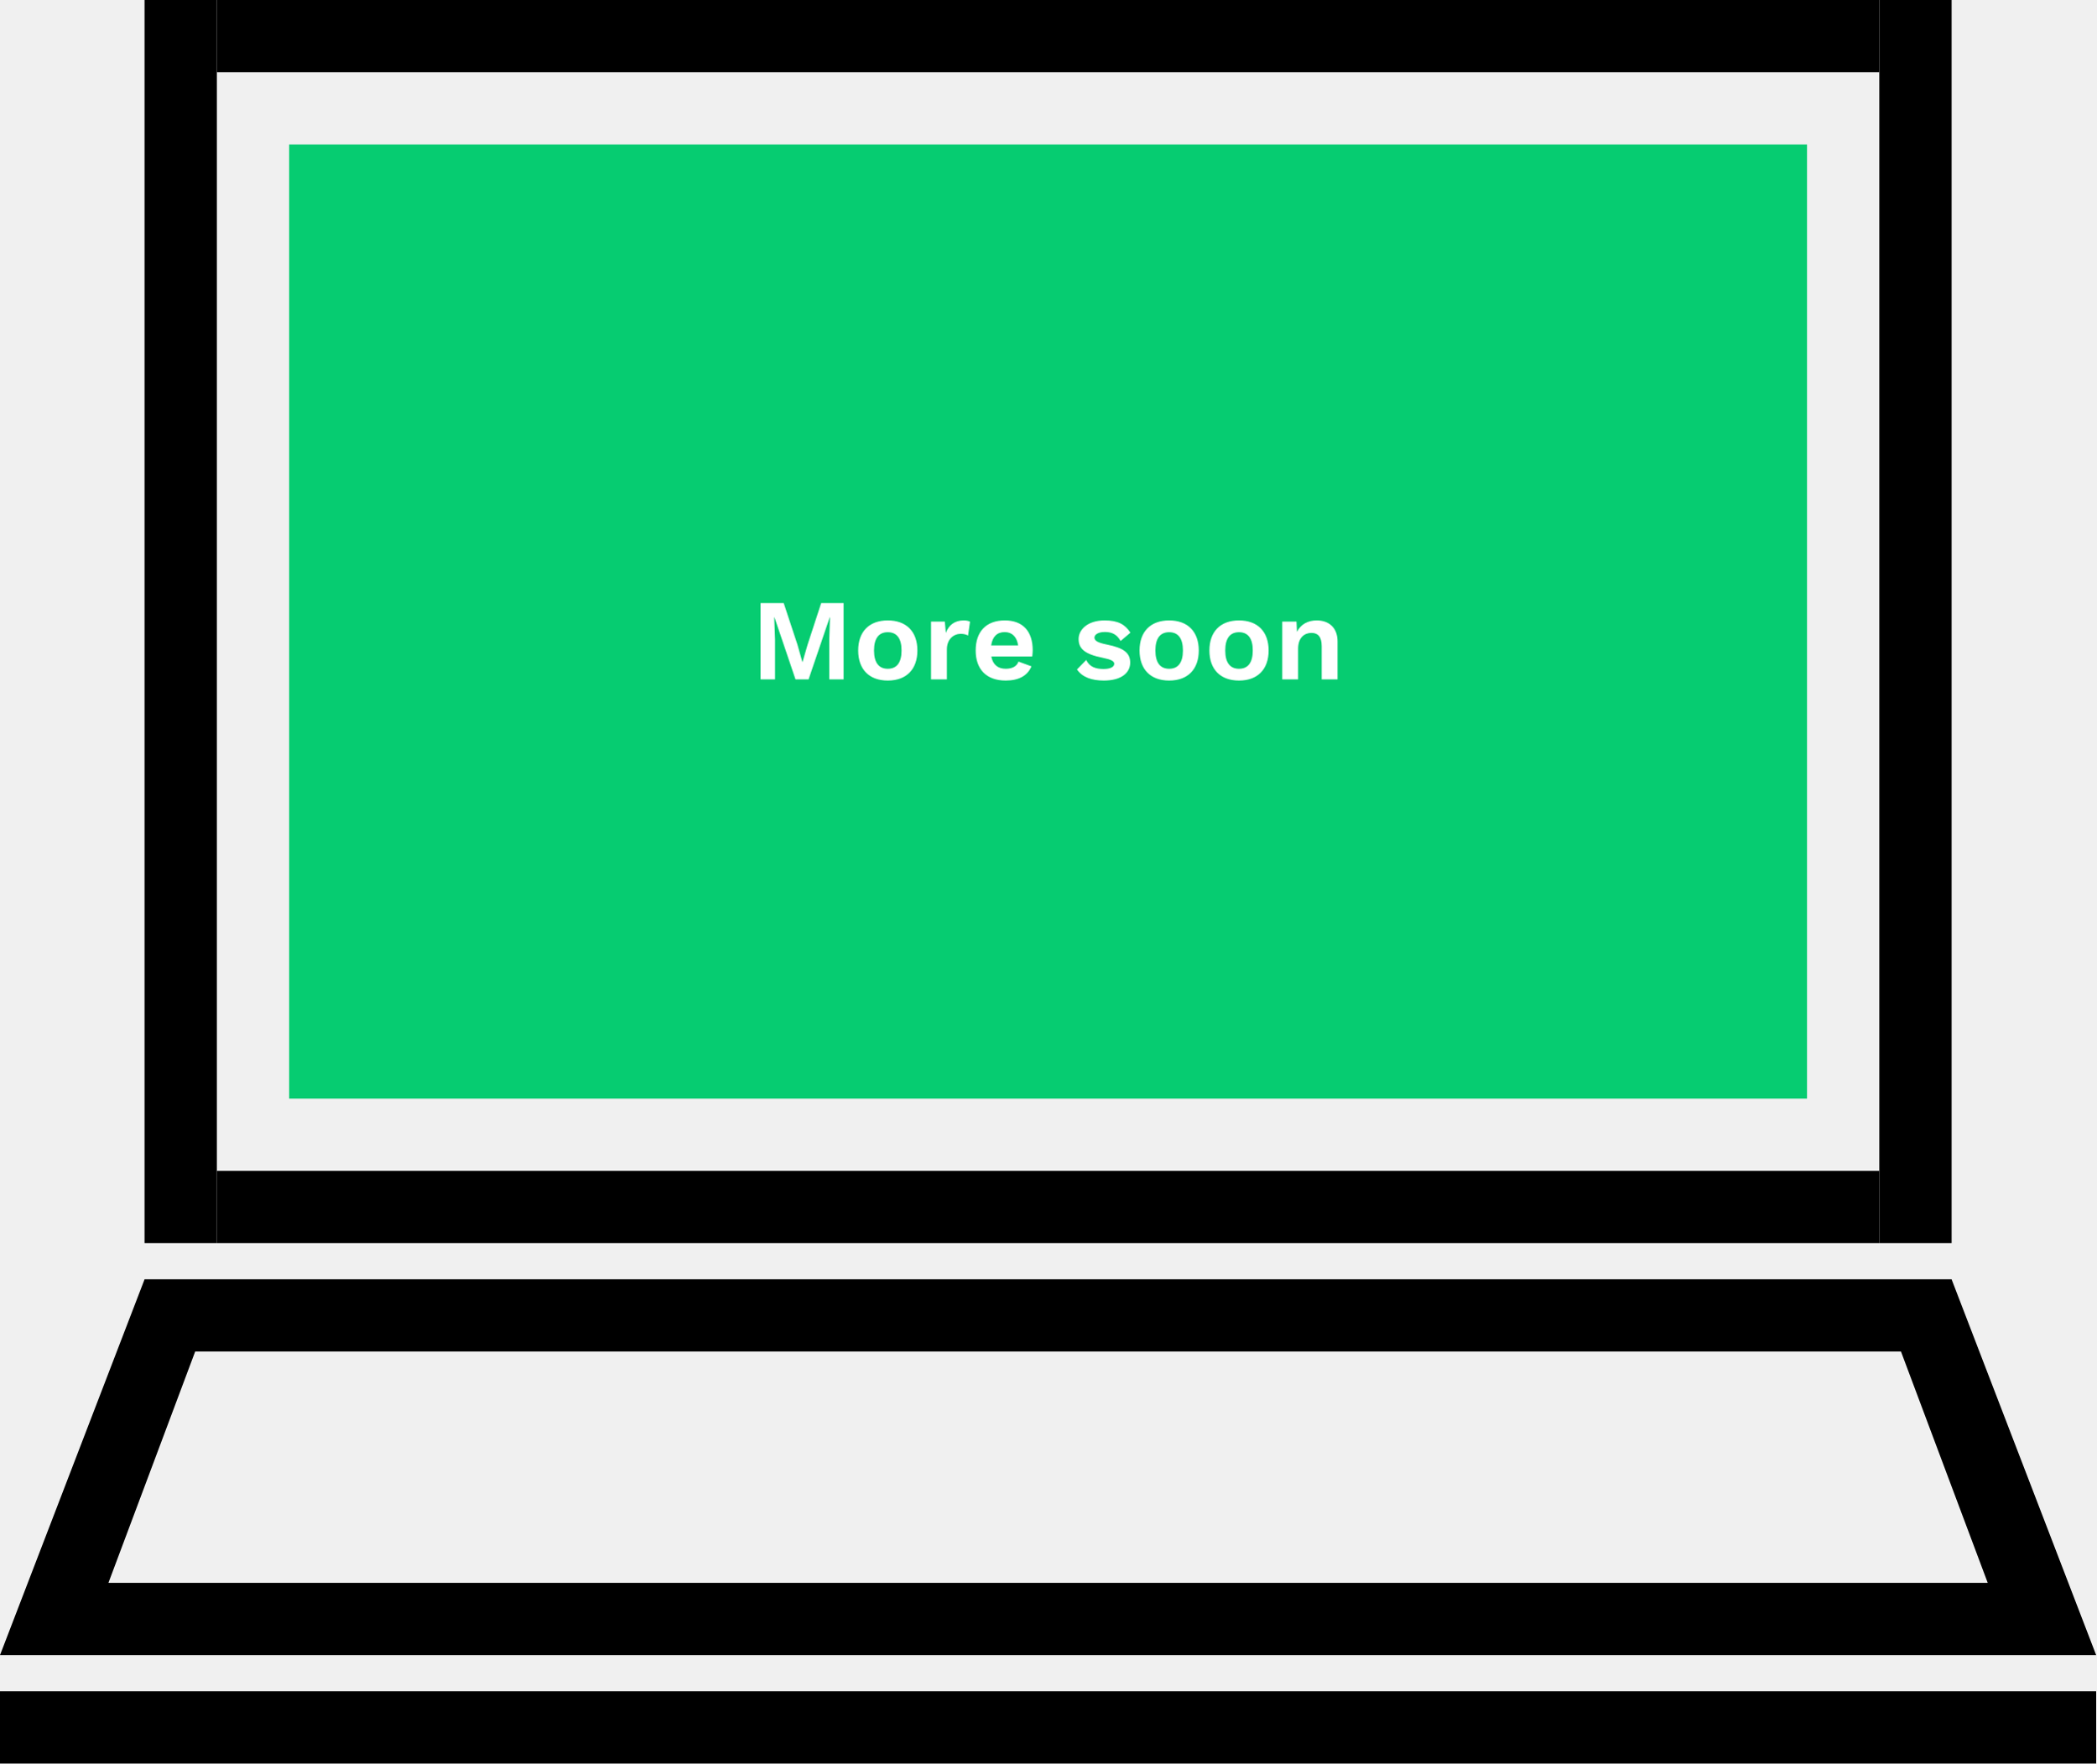
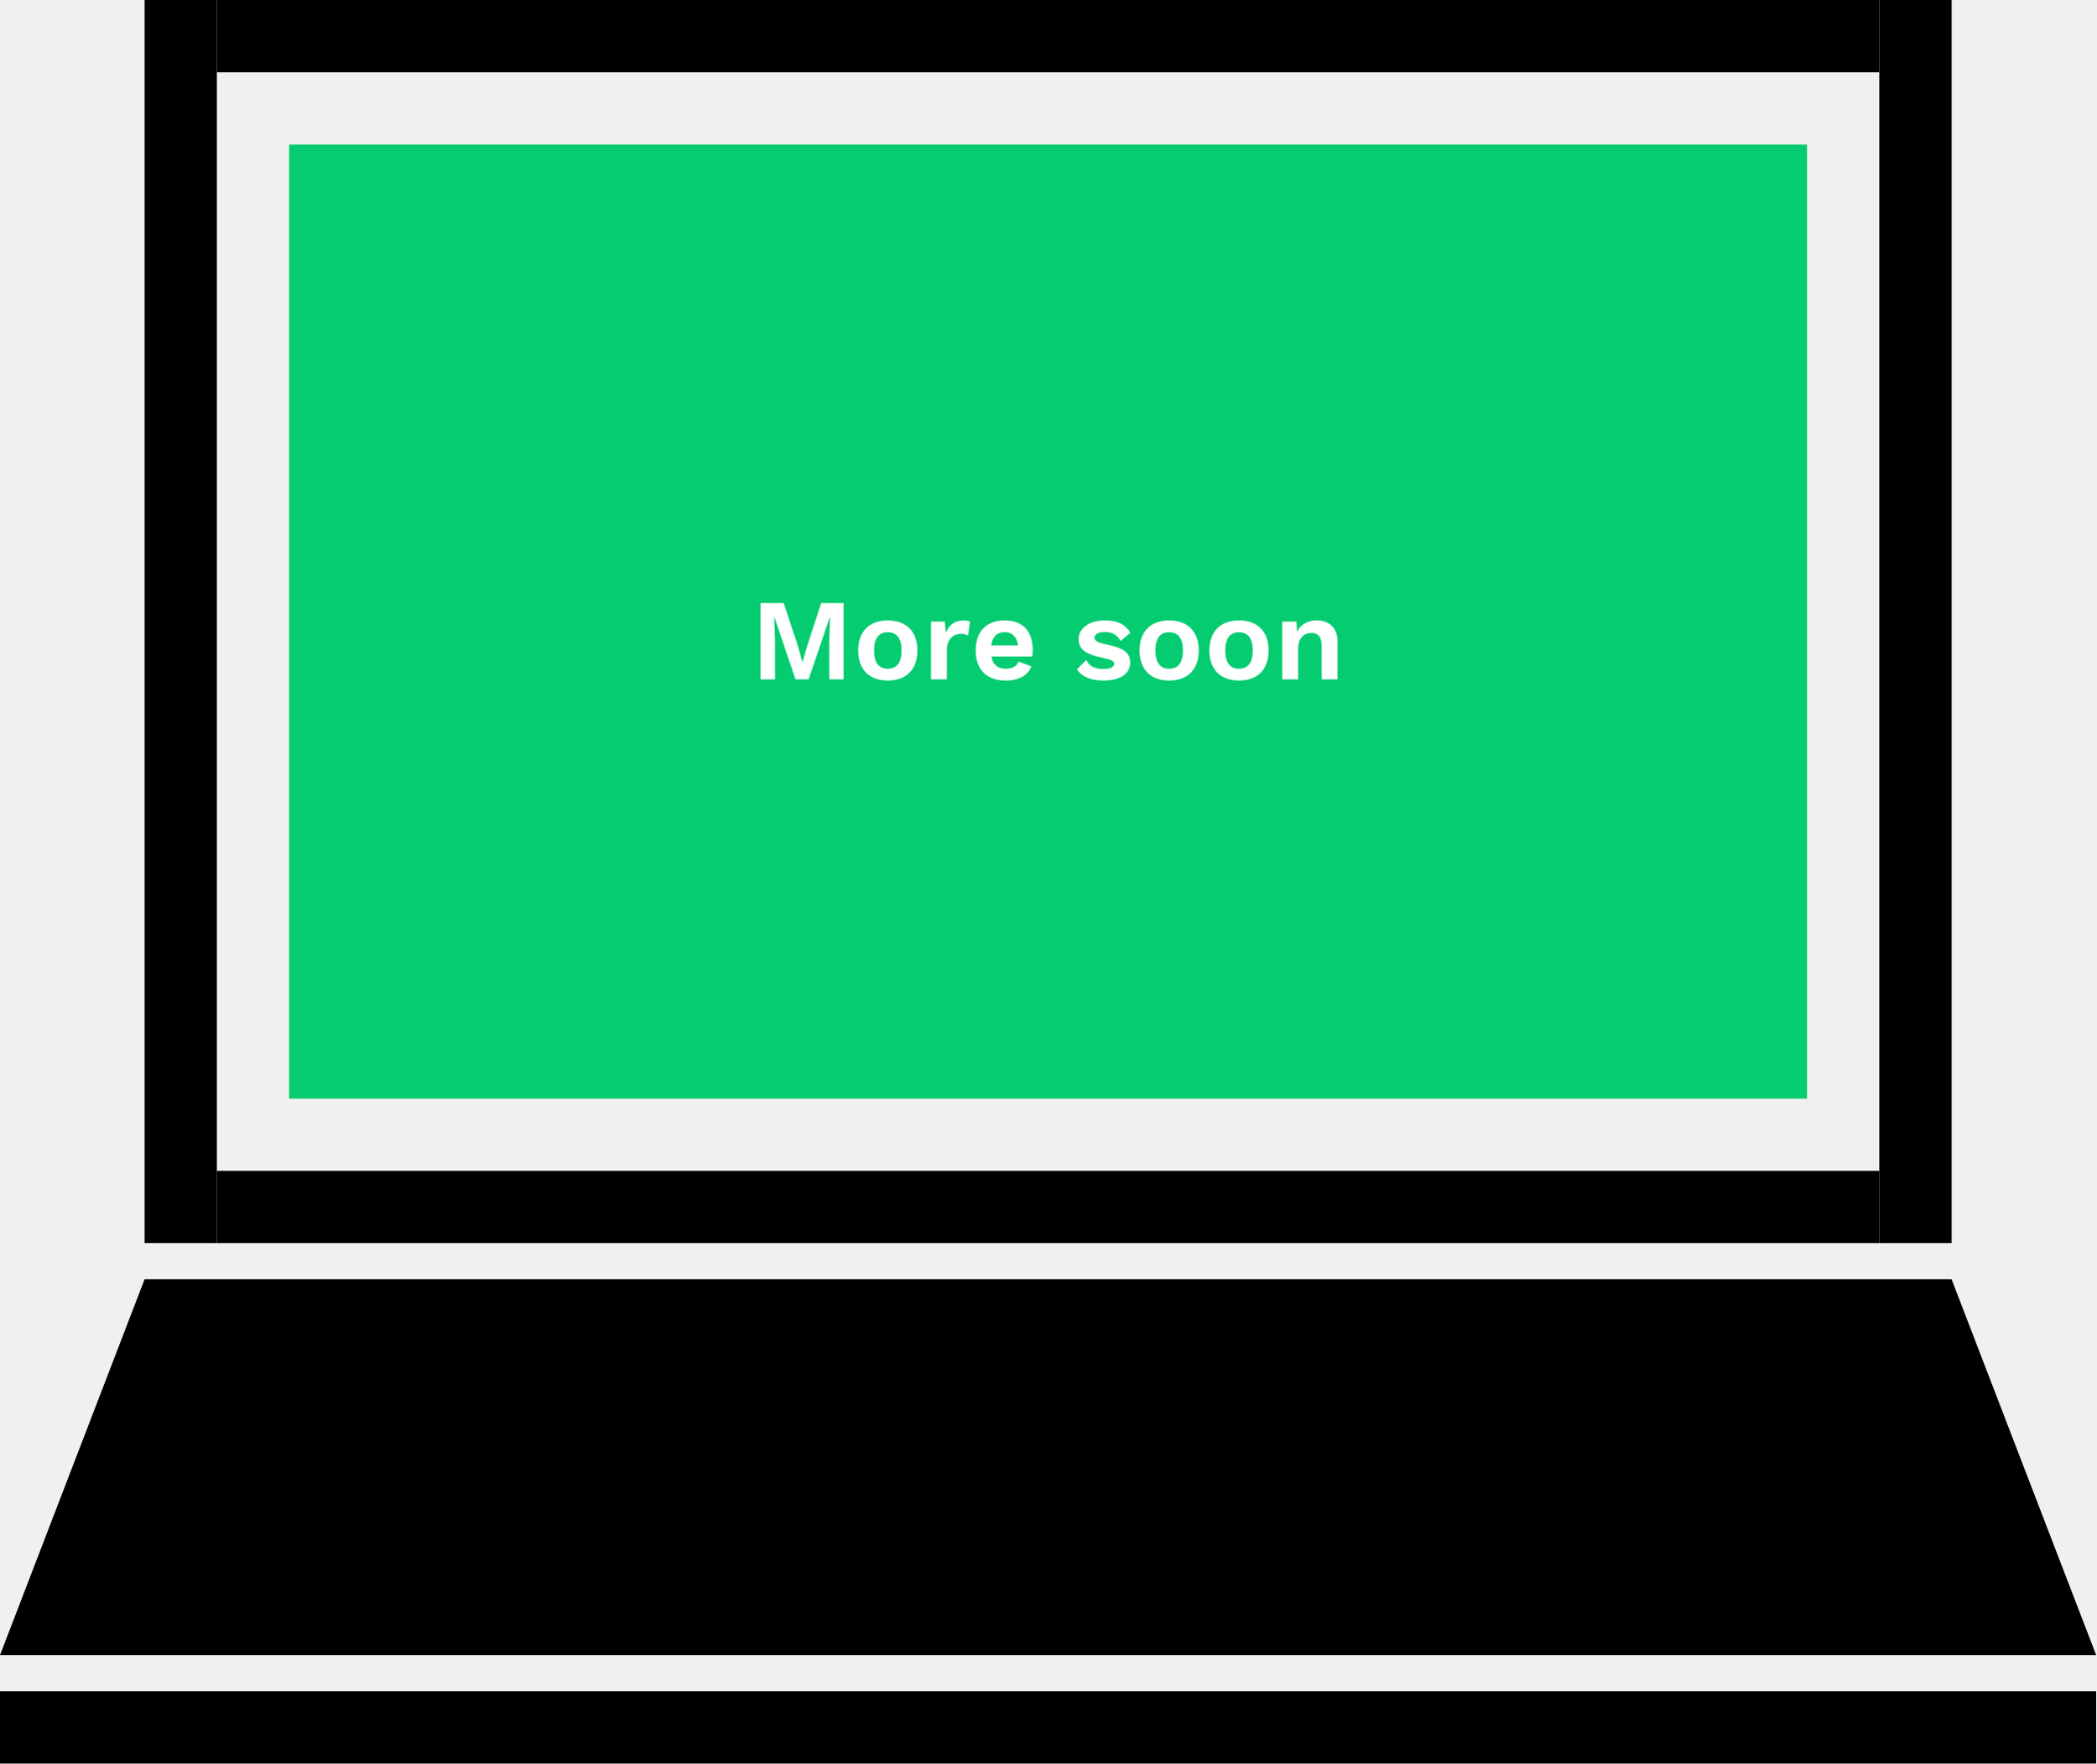
<svg xmlns="http://www.w3.org/2000/svg" width="290px" height="244px" viewBox="0 0 290 244" version="1.1">
-   <defs />
-   <g id="Page-1" stroke="none" stroke-width="1" fill="none" fill-rule="evenodd">
-     <g id="Artboard-3" transform="translate(-67, -91)">
-       <g id="pc" transform="translate(67, 91)">
-         <rect id="Rectangle-13" fill="#000000" x="20" y="0" width="10" height="172" />
-         <rect id="Rectangle-13-Copy" fill="#000000" x="260" y="0" width="10" height="172" />
-         <rect id="Rectangle-13-Copy-2" fill="#000000" x="30" y="0" width="230" height="10" />
-         <rect id="Rectangle-13-Copy-3" fill="#000000" x="30" y="162" width="230" height="10" />
-         <path d="M20,177 L270,177 L290,229 L0,229 L20,177 Z M27,187 L263,187 L275,219 L15,219 L27,187 Z" id="Rectangle-13-Copy-4" fill="#000000" />
-         <rect id="Rectangle-3" fill="#000000" x="0" y="234" width="290" height="10" />
-         <rect id="Rectangle-5-Copy" fill="#06CC71" x="40" y="20" width="210" height="132" />
-         <path d="M116.712,83.44 L113.608,83.44 L111.72,89.216 L111.032,91.584 L111,91.584 L110.328,89.2 L108.424,83.44 L105.224,83.44 L105.224,94 L107.224,94 L107.224,88.496 L107.112,85.408 L107.144,85.408 L110.056,94 L111.864,94 L114.792,85.408 L114.824,85.408 L114.728,88.496 L114.728,94 L116.712,94 L116.712,83.44 Z M122.824,85.84 C120.248,85.84 118.728,87.392 118.728,90 C118.728,92.608 120.248,94.16 122.824,94.16 C125.4,94.16 126.92,92.608 126.92,90 C126.92,87.392 125.4,85.84 122.824,85.84 L122.824,85.84 Z M122.824,87.472 C124.056,87.472 124.728,88.304 124.728,90 C124.728,91.696 124.056,92.528 122.824,92.528 C121.592,92.528 120.92,91.696 120.92,90 C120.92,88.304 121.592,87.472 122.824,87.472 L122.824,87.472 Z M133.336,85.84 C132.088,85.84 131.272,86.464 130.856,87.568 L130.712,86 L128.808,86 L128.808,94 L131,94 L131,89.856 C131,88.4 131.96,87.696 132.92,87.696 C133.336,87.696 133.704,87.792 133.928,87.936 L134.2,86.016 C134.008,85.904 133.688,85.84 133.336,85.84 L133.336,85.84 Z M142.872,89.968 C142.872,87.344 141.512,85.84 139.016,85.84 C136.44,85.84 134.984,87.376 134.984,90 C134.984,92.624 136.488,94.16 139.144,94.16 C140.952,94.16 142.184,93.472 142.696,92.192 L140.904,91.536 C140.68,92.176 140.072,92.528 139.144,92.528 C138.072,92.528 137.368,91.984 137.144,90.832 L142.808,90.832 C142.84,90.624 142.872,90.192 142.872,89.968 L142.872,89.968 Z M139,87.456 C140.008,87.456 140.68,88.096 140.856,89.296 L137.128,89.296 C137.304,88.08 137.944,87.456 139,87.456 L139,87.456 Z M152.712,94.16 C155.096,94.16 156.36,93.12 156.36,91.68 C156.36,90.352 155.496,89.648 153.16,89.184 C151.816,88.912 151.416,88.64 151.416,88.208 C151.416,87.792 151.96,87.44 152.856,87.44 C153.928,87.44 154.568,87.856 155.032,88.688 L156.392,87.536 C155.656,86.384 154.664,85.84 152.824,85.84 C150.456,85.84 149.224,87.12 149.224,88.416 C149.224,89.744 150.056,90.512 152.552,91.008 C153.72,91.248 154.152,91.472 154.152,91.84 C154.152,92.272 153.624,92.56 152.68,92.56 C151.592,92.56 150.728,92.272 150.28,91.312 L149,92.624 C149.736,93.712 151.064,94.16 152.712,94.16 L152.712,94.16 Z M161.752,85.84 C159.176,85.84 157.656,87.392 157.656,90 C157.656,92.608 159.176,94.16 161.752,94.16 C164.328,94.16 165.848,92.608 165.848,90 C165.848,87.392 164.328,85.84 161.752,85.84 L161.752,85.84 Z M161.752,87.472 C162.984,87.472 163.656,88.304 163.656,90 C163.656,91.696 162.984,92.528 161.752,92.528 C160.52,92.528 159.848,91.696 159.848,90 C159.848,88.304 160.52,87.472 161.752,87.472 L161.752,87.472 Z M171.416,85.84 C168.84,85.84 167.32,87.392 167.32,90 C167.32,92.608 168.84,94.16 171.416,94.16 C173.992,94.16 175.512,92.608 175.512,90 C175.512,87.392 173.992,85.84 171.416,85.84 L171.416,85.84 Z M171.416,87.472 C172.648,87.472 173.32,88.304 173.32,90 C173.32,91.696 172.648,92.528 171.416,92.528 C170.184,92.528 169.512,91.696 169.512,90 C169.512,88.304 170.184,87.472 171.416,87.472 L171.416,87.472 Z M182.168,85.84 C180.968,85.84 179.976,86.352 179.432,87.424 L179.368,86 L177.4,86 L177.4,94 L179.592,94 L179.592,89.776 C179.592,88.176 180.504,87.568 181.432,87.568 C182.264,87.568 182.856,88.016 182.856,89.392 L182.856,94 L185.048,94 L185.048,88.752 C185.048,86.816 183.832,85.84 182.168,85.84 L182.168,85.84 Z" id="More-soon" fill="#FFFFFF" />
-       </g>
-     </g>
+   <g stroke="none" fill="none">
+     <rect fill="#000000" x="20" y="0" width="10" height="172" />
+     <rect fill="#000000" x="260" y="0" width="10" height="172" />
+     <rect fill="#000000" x="30" y="0" width="230" height="10" />
+     <rect fill="#000000" x="30" y="162" width="230" height="10" />
+     <path d="M20,177 L270,177 L290,229 L0,229 L20,177 Z M27,187 L263,187 L275,219 L15,219 L27,187 Z" fill="#000000" />
+     <rect fill="#000000" x="0" y="234" width="290" height="10" />
+     <rect fill="#06CC71" x="40" y="20" width="210" height="132" />
+     <path d="M116.712,83.44 L113.608,83.44 L111.72,89.216 L111.032,91.584 L111,91.584 L110.328,89.2 L108.424,83.44 L105.224,83.44 L105.224,94 L107.224,94 L107.224,88.496 L107.112,85.408 L107.144,85.408 L110.056,94 L111.864,94 L114.792,85.408 L114.824,85.408 L114.728,88.496 L114.728,94 L116.712,94 L116.712,83.44 Z M122.824,85.84 C120.248,85.84 118.728,87.392 118.728,90 C118.728,92.608 120.248,94.16 122.824,94.16 C125.4,94.16 126.92,92.608 126.92,90 C126.92,87.392 125.4,85.84 122.824,85.84 L122.824,85.84 Z M122.824,87.472 C124.056,87.472 124.728,88.304 124.728,90 C124.728,91.696 124.056,92.528 122.824,92.528 C121.592,92.528 120.92,91.696 120.92,90 C120.92,88.304 121.592,87.472 122.824,87.472 L122.824,87.472 Z M133.336,85.84 C132.088,85.84 131.272,86.464 130.856,87.568 L130.712,86 L128.808,86 L128.808,94 L131,94 L131,89.856 C131,88.4 131.96,87.696 132.92,87.696 C133.336,87.696 133.704,87.792 133.928,87.936 L134.2,86.016 C134.008,85.904 133.688,85.84 133.336,85.84 L133.336,85.84 Z M142.872,89.968 C142.872,87.344 141.512,85.84 139.016,85.84 C136.44,85.84 134.984,87.376 134.984,90 C134.984,92.624 136.488,94.16 139.144,94.16 C140.952,94.16 142.184,93.472 142.696,92.192 L140.904,91.536 C140.68,92.176 140.072,92.528 139.144,92.528 C138.072,92.528 137.368,91.984 137.144,90.832 L142.808,90.832 C142.84,90.624 142.872,90.192 142.872,89.968 L142.872,89.968 Z M139,87.456 C140.008,87.456 140.68,88.096 140.856,89.296 L137.128,89.296 C137.304,88.08 137.944,87.456 139,87.456 L139,87.456 Z M152.712,94.16 C155.096,94.16 156.36,93.12 156.36,91.68 C156.36,90.352 155.496,89.648 153.16,89.184 C151.816,88.912 151.416,88.64 151.416,88.208 C151.416,87.792 151.96,87.44 152.856,87.44 C153.928,87.44 154.568,87.856 155.032,88.688 L156.392,87.536 C155.656,86.384 154.664,85.84 152.824,85.84 C150.456,85.84 149.224,87.12 149.224,88.416 C149.224,89.744 150.056,90.512 152.552,91.008 C153.72,91.248 154.152,91.472 154.152,91.84 C154.152,92.272 153.624,92.56 152.68,92.56 C151.592,92.56 150.728,92.272 150.28,91.312 L149,92.624 C149.736,93.712 151.064,94.16 152.712,94.16 L152.712,94.16 Z M161.752,85.84 C159.176,85.84 157.656,87.392 157.656,90 C157.656,92.608 159.176,94.16 161.752,94.16 C164.328,94.16 165.848,92.608 165.848,90 C165.848,87.392 164.328,85.84 161.752,85.84 L161.752,85.84 Z M161.752,87.472 C162.984,87.472 163.656,88.304 163.656,90 C163.656,91.696 162.984,92.528 161.752,92.528 C160.52,92.528 159.848,91.696 159.848,90 C159.848,88.304 160.52,87.472 161.752,87.472 L161.752,87.472 Z M171.416,85.84 C168.84,85.84 167.32,87.392 167.32,90 C167.32,92.608 168.84,94.16 171.416,94.16 C173.992,94.16 175.512,92.608 175.512,90 C175.512,87.392 173.992,85.84 171.416,85.84 L171.416,85.84 Z M171.416,87.472 C172.648,87.472 173.32,88.304 173.32,90 C173.32,91.696 172.648,92.528 171.416,92.528 C170.184,92.528 169.512,91.696 169.512,90 C169.512,88.304 170.184,87.472 171.416,87.472 L171.416,87.472 Z M182.168,85.84 C180.968,85.84 179.976,86.352 179.432,87.424 L179.368,86 L177.4,86 L177.4,94 L179.592,94 L179.592,89.776 C179.592,88.176 180.504,87.568 181.432,87.568 C182.264,87.568 182.856,88.016 182.856,89.392 L182.856,94 L185.048,94 L185.048,88.752 C185.048,86.816 183.832,85.84 182.168,85.84 L182.168,85.84 Z" fill="#FFFFFF" />
  </g>
</svg>
